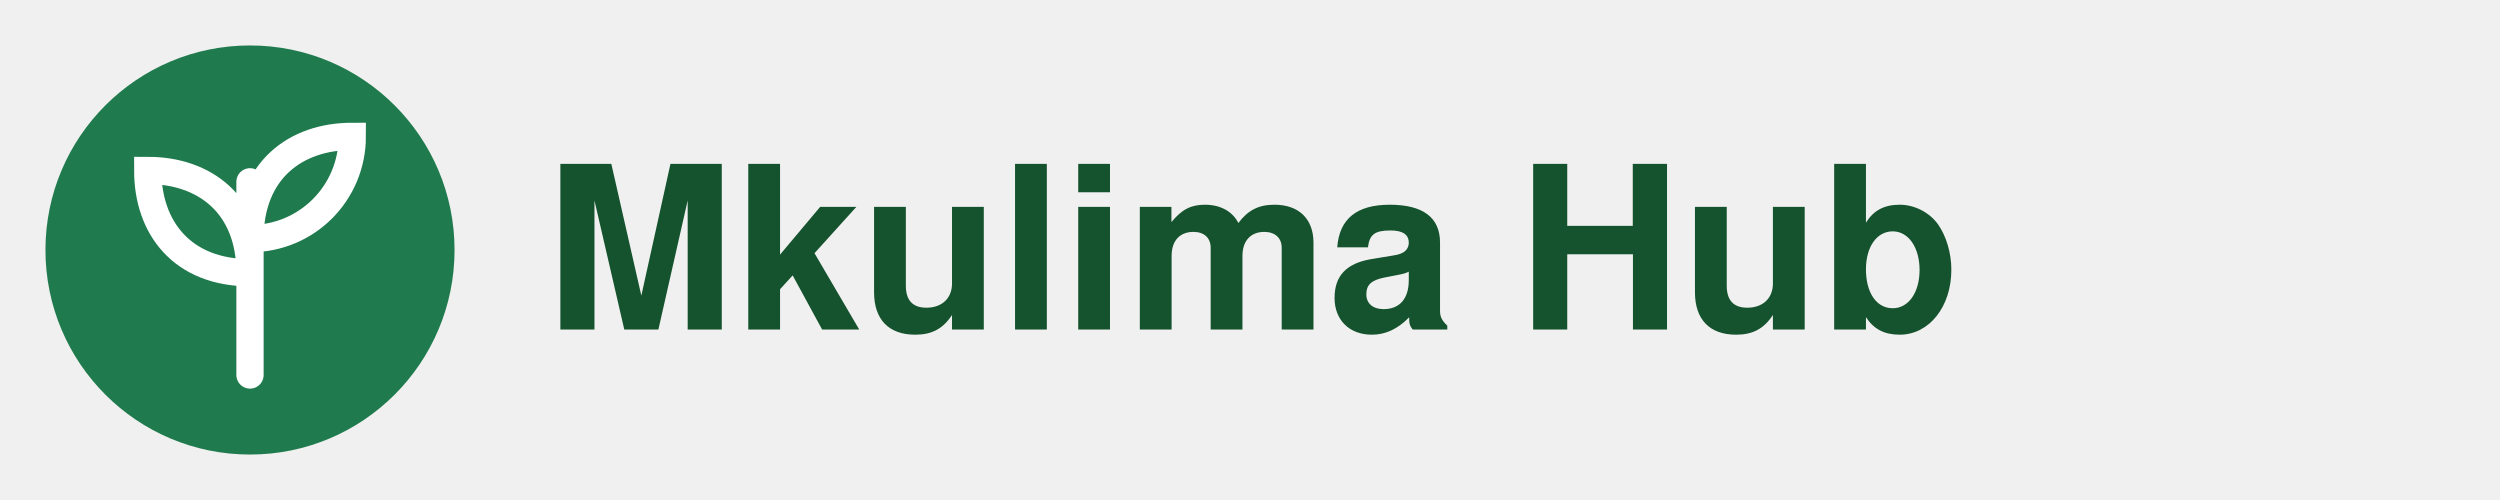
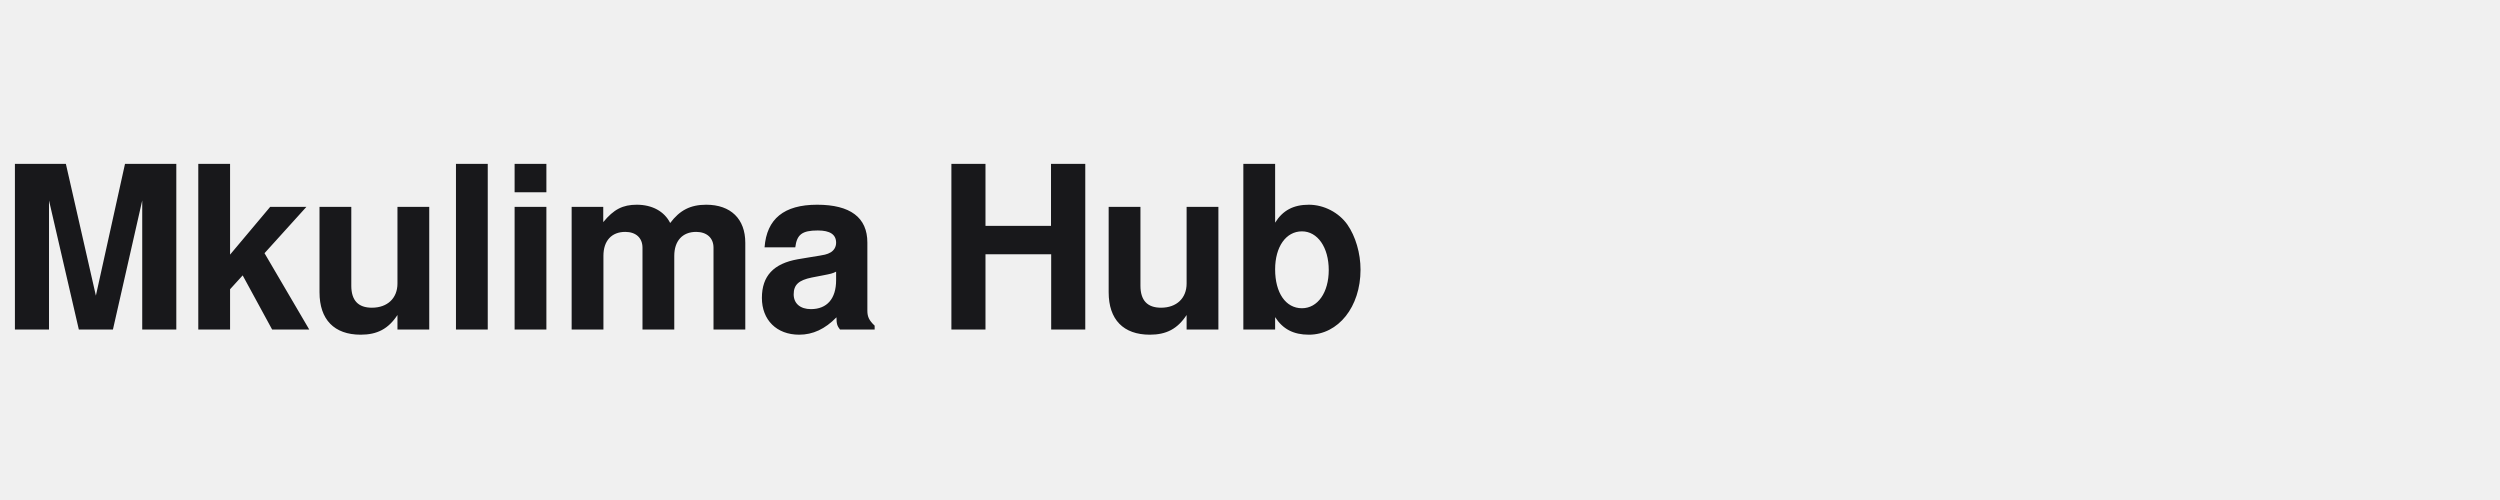
<svg xmlns="http://www.w3.org/2000/svg" width="220" height="44" viewBox="0 0 220 44">
-   <circle cx="22" cy="22" r="18" fill="#1F7A4D" />
-   <path d="M22 33 C22 24 22 20 22 16 M22 24 C16 24 13 20 13 15 C18 15 22 18 22 24 M22 21 C27 21 31 17 31 12 C26 12 22 15 22 21" stroke="#FFFFFF" stroke-width="2.4" fill="none" stroke-linecap="round" />
-   <text x="48" y="29" font-family="Helvetica, Arial, sans-serif" font-size="20" font-weight="700" fill="#14532D">Mkulima Hub</text>
+   <text x="0" y="29" font-family="Helvetica, Arial, sans-serif" font-size="20" font-weight="600" letter-spacing="-0.4" fill="#18181B">Mkulima Hub</text>
</svg>
